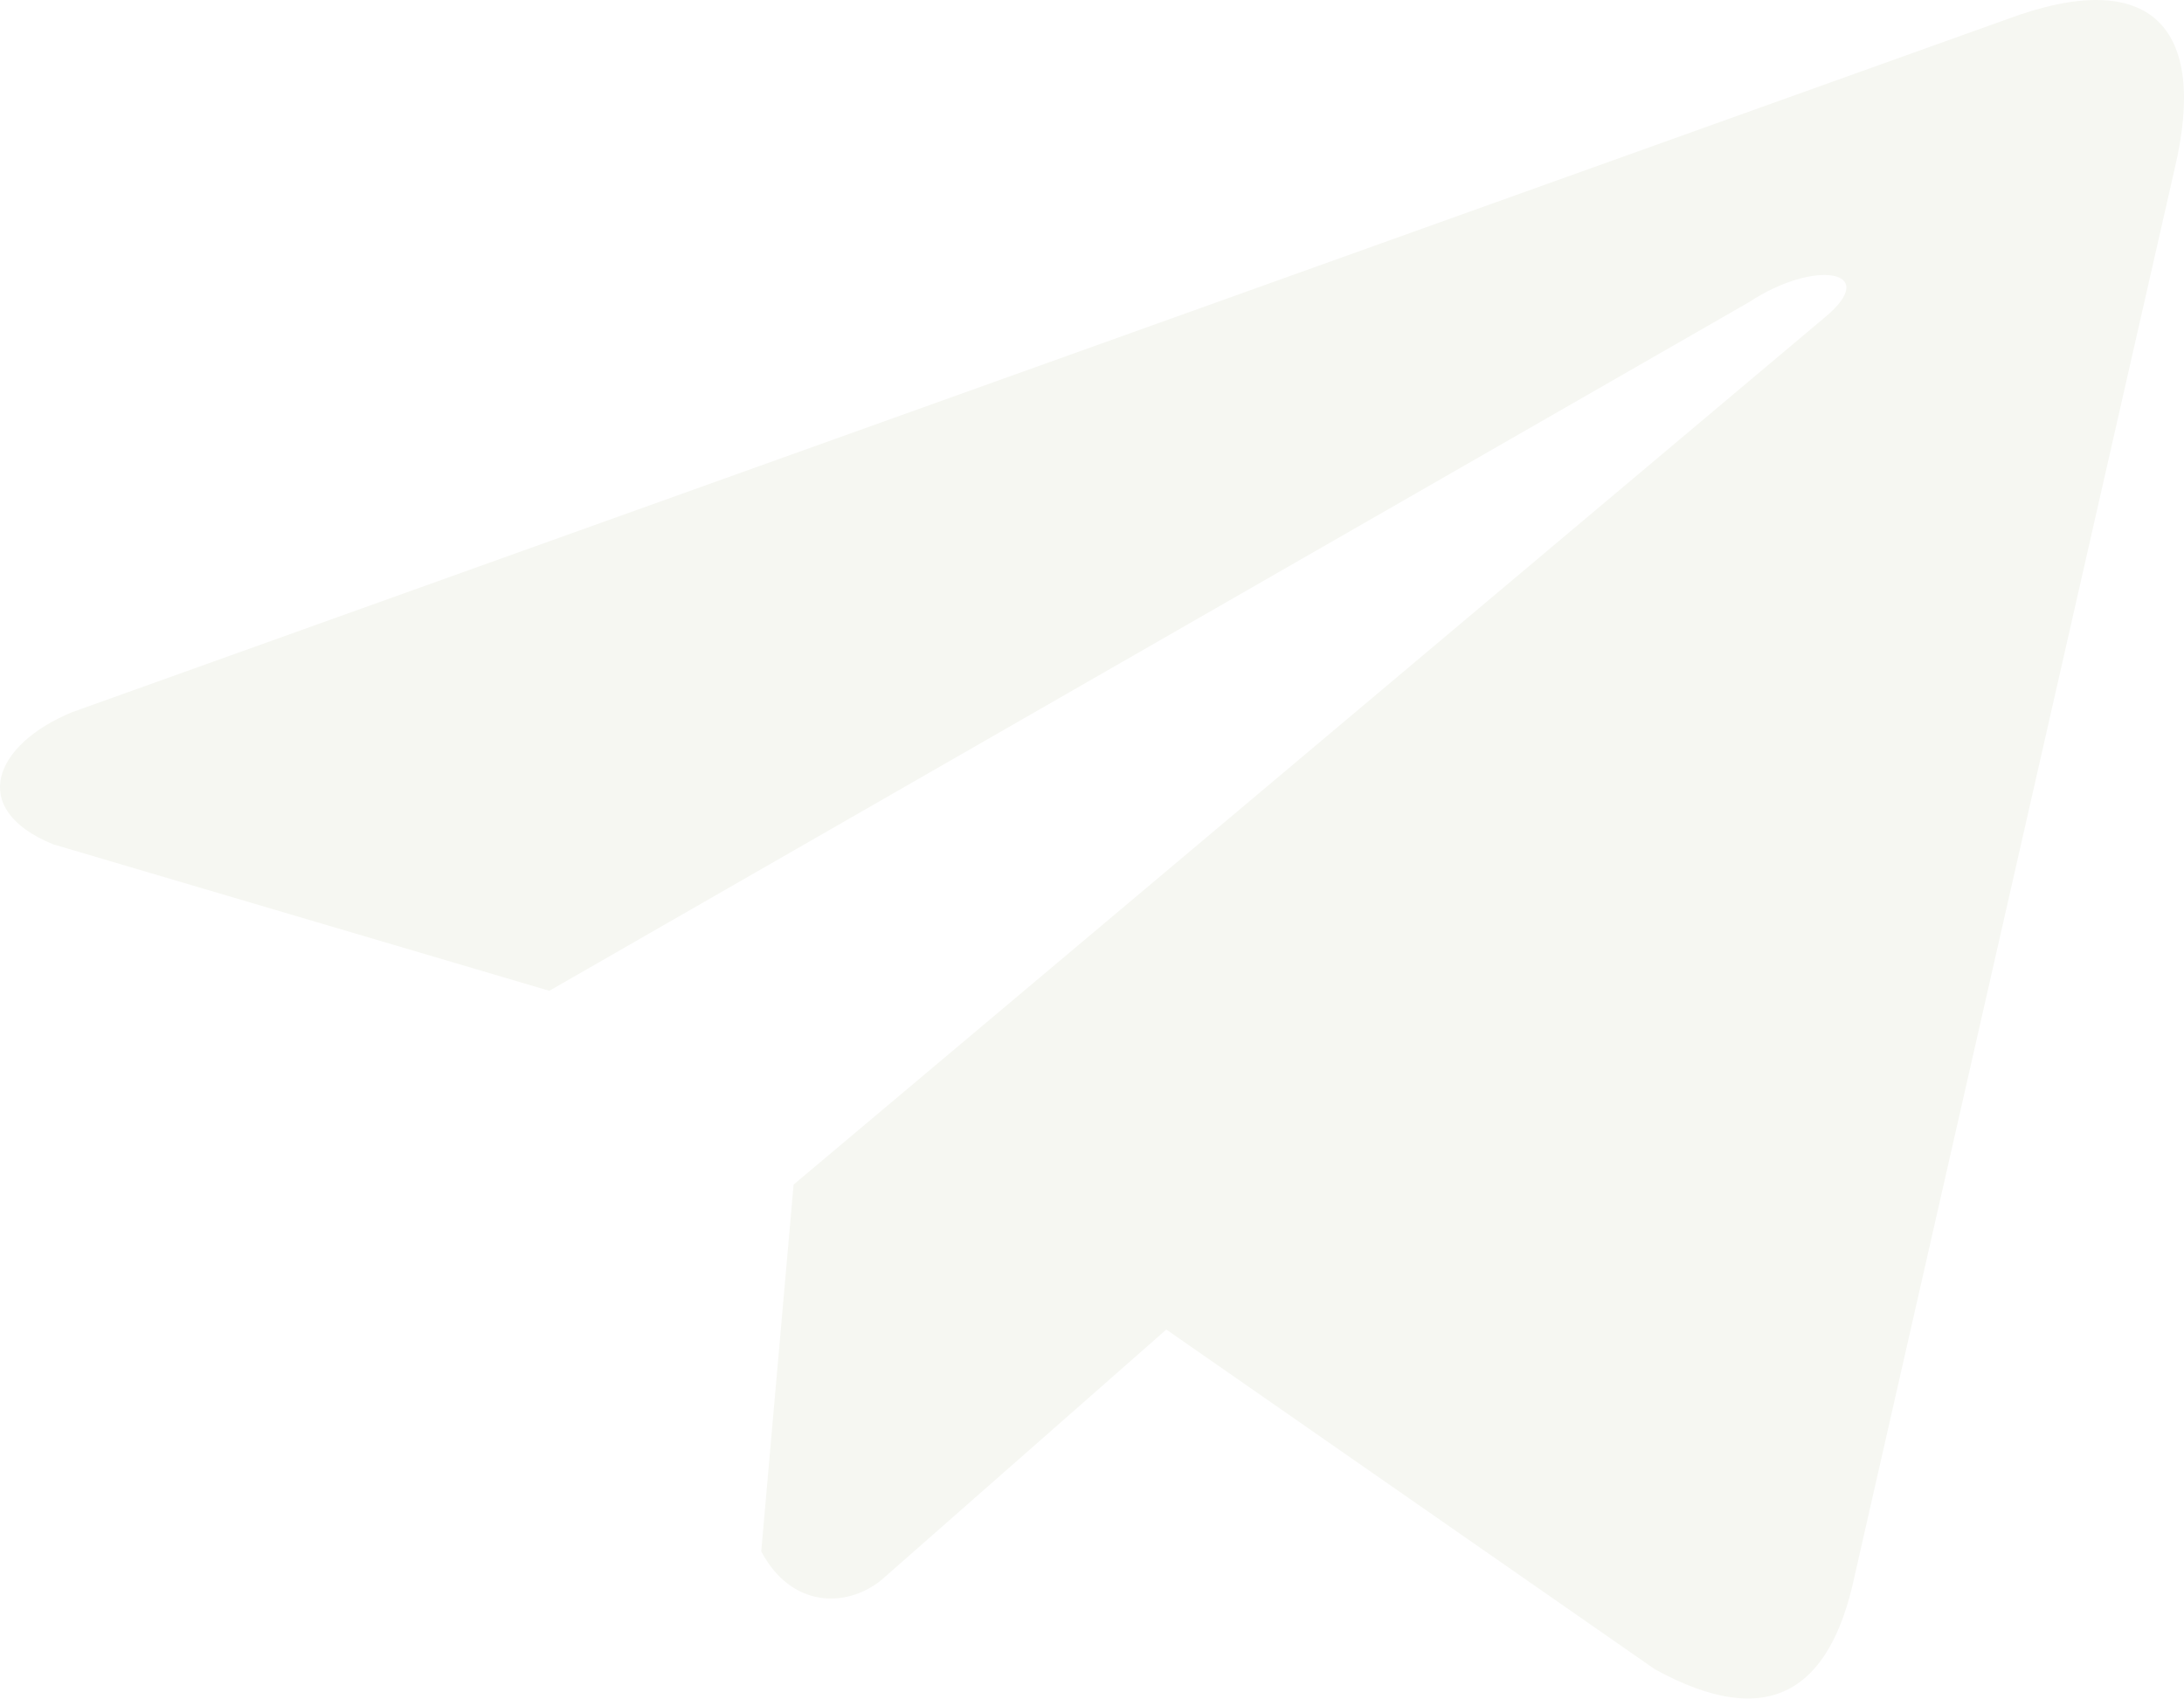
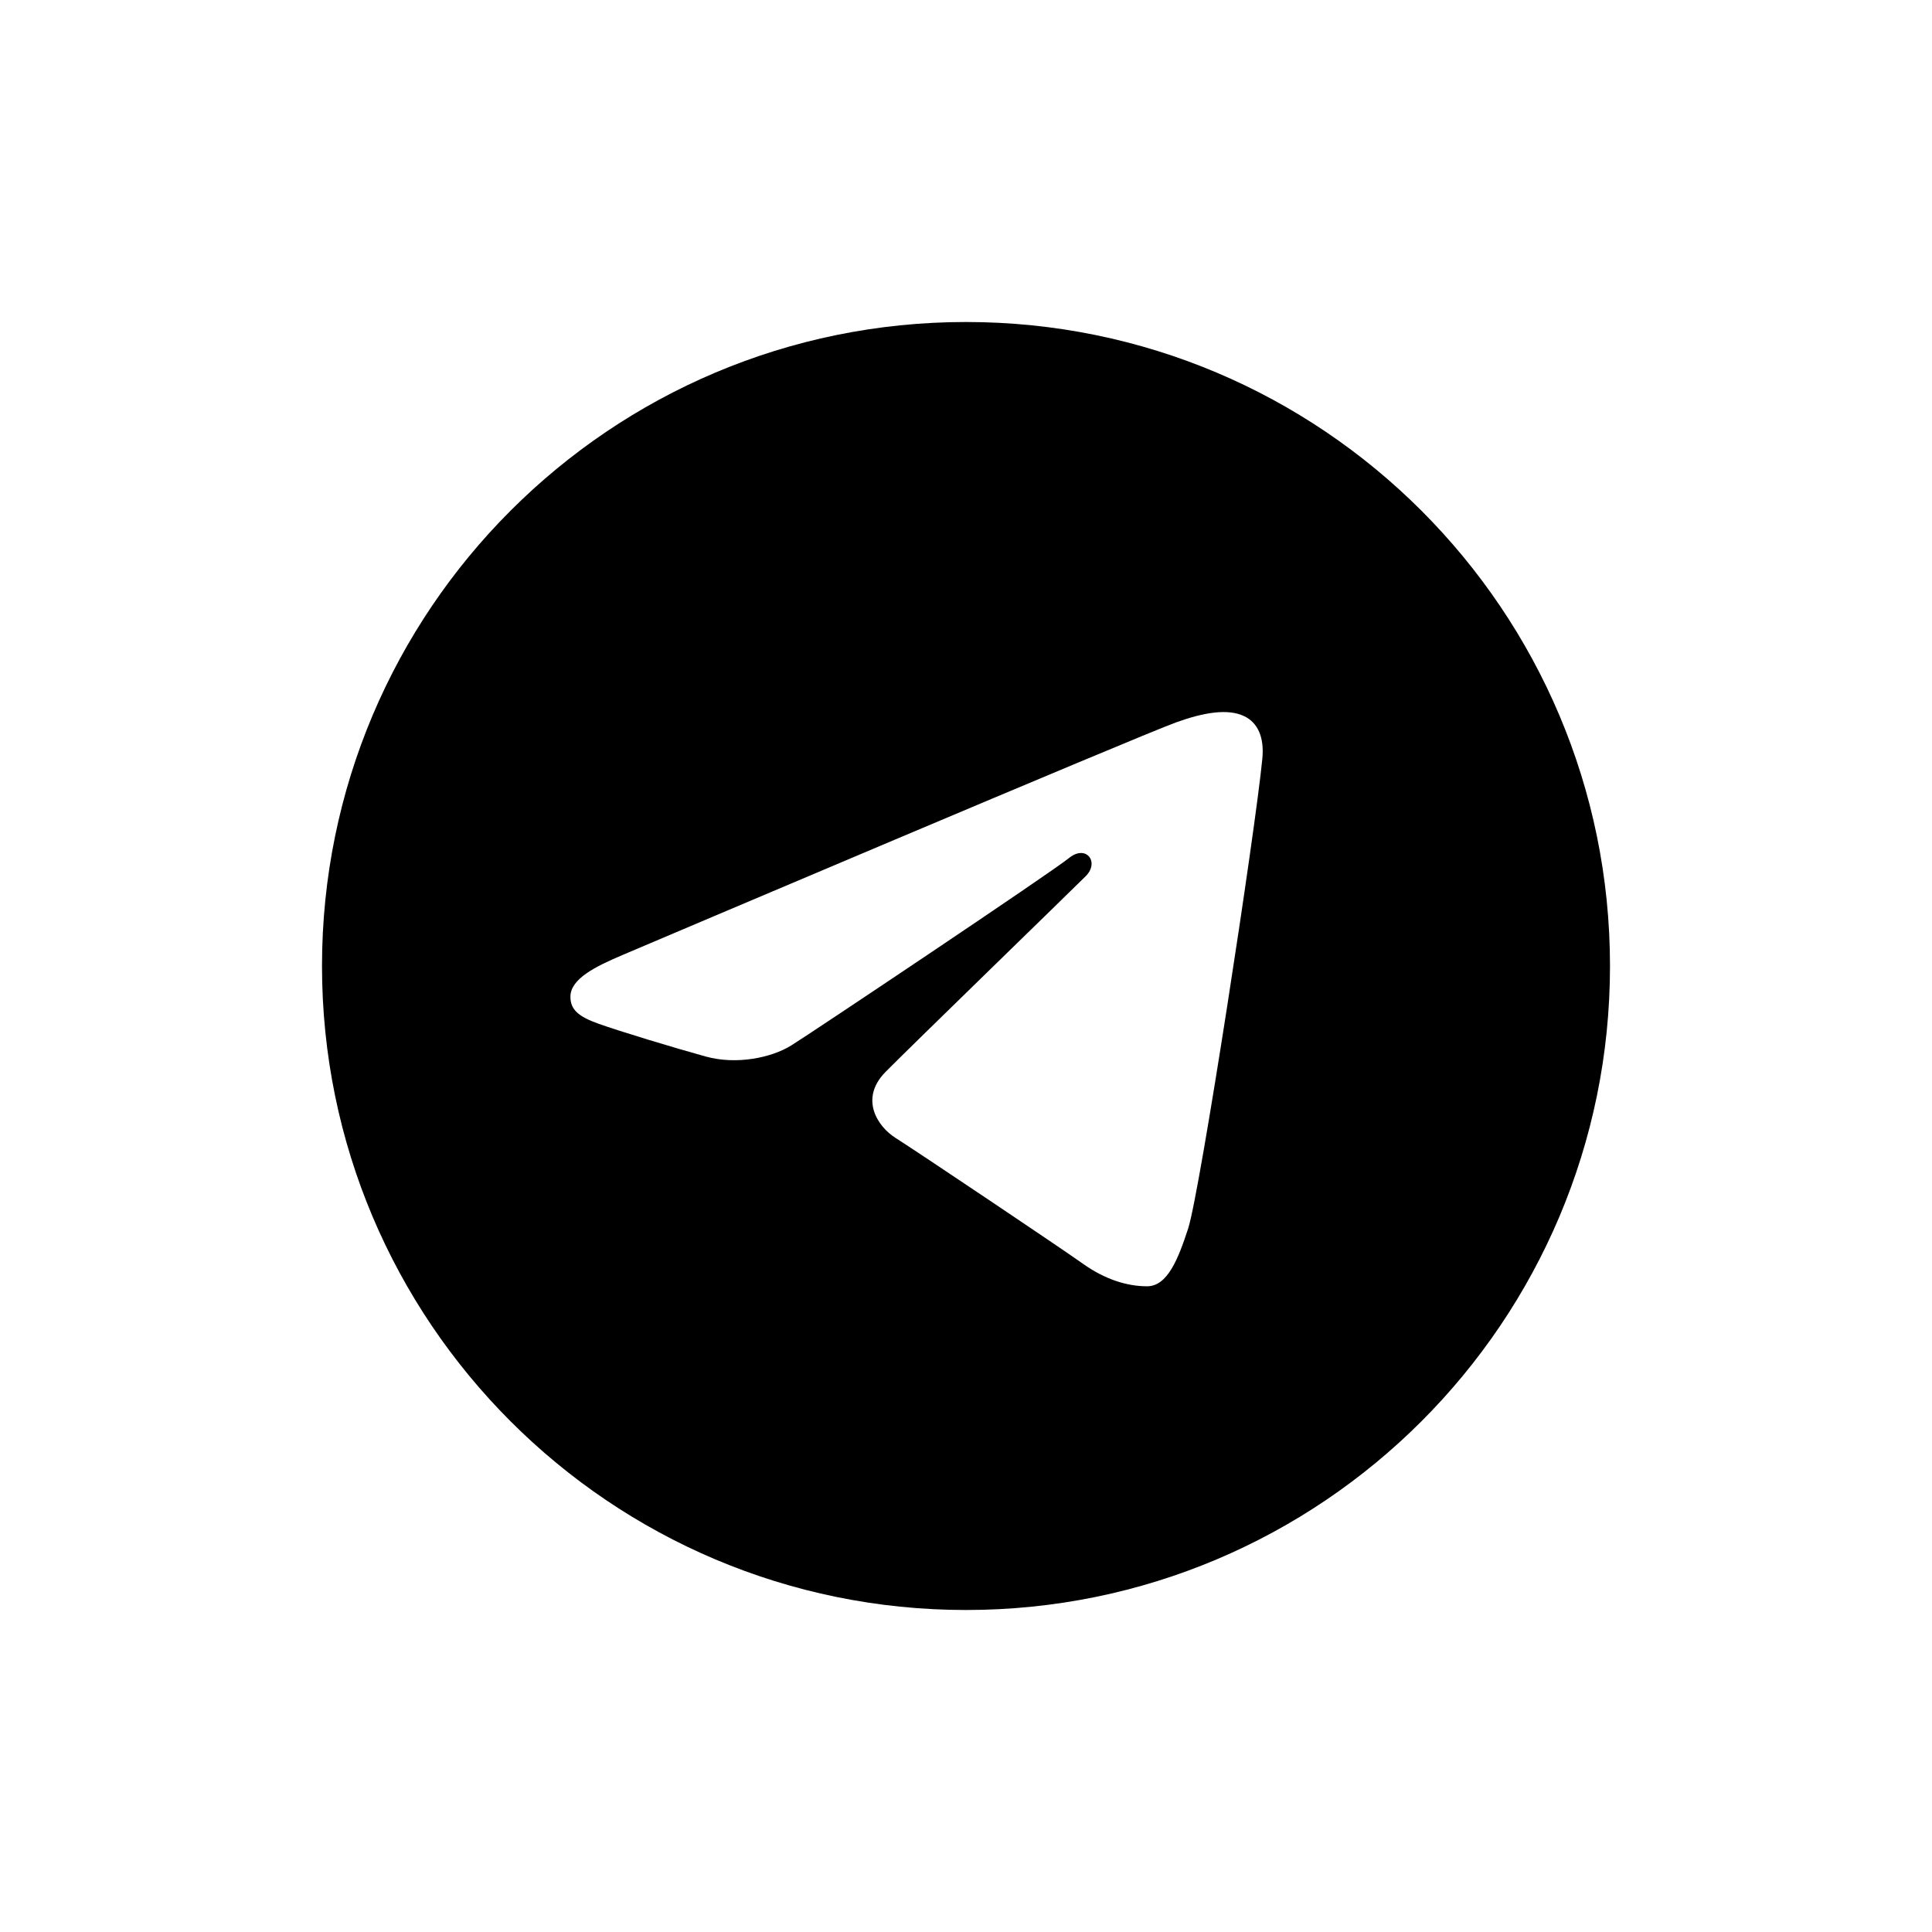
- <svg xmlns="http://www.w3.org/2000/svg" width="27" height="21" viewBox="0 0 27 21" fill="none">
-   <path d="M24.808 0.239L0.887 8.807C-0.075 9.206 -0.401 10.005 0.655 10.438L6.791 12.25L21.629 3.732C22.439 3.198 23.269 3.34 22.555 3.928L9.811 14.646L9.411 19.181C9.782 19.881 10.461 19.885 10.894 19.537L14.419 16.438L20.458 20.638C21.86 21.409 22.623 20.911 22.925 19.498L26.886 2.079C27.297 0.339 26.596 -0.428 24.808 0.239Z" fill="#F6F7F2" />
+ <svg xmlns="http://www.w3.org/2000/svg" viewBox="0 0 72 72" width="64px" height="64px">
+   <path d="M36,12c13.255,0,24,10.745,24,24S49.255,60,36,60S12,49.255,12,36S22.745,12,36,12z M44.279,45.783 c0.441-1.354,2.51-14.853,2.765-17.513c0.077-0.806-0.177-1.341-0.676-1.58c-0.603-0.29-1.496-0.145-2.533,0.229 c-1.421,0.512-19.59,8.227-20.64,8.673c-0.995,0.423-1.937,0.884-1.937,1.552c0,0.47,0.279,0.734,1.047,1.008 c0.799,0.285,2.812,0.895,4.001,1.223c1.145,0.316,2.448,0.042,3.178-0.412c0.774-0.481,9.71-6.46,10.351-6.984 c0.641-0.524,1.152,0.147,0.628,0.672c-0.524,0.524-6.657,6.477-7.466,7.301c-0.982,1.001-0.285,2.038,0.374,2.453 c0.752,0.474,6.163,4.103,6.978,4.685c0.815,0.582,1.641,0.846,2.398,0.846S43.902,46.94,44.279,45.783z" />
</svg>
